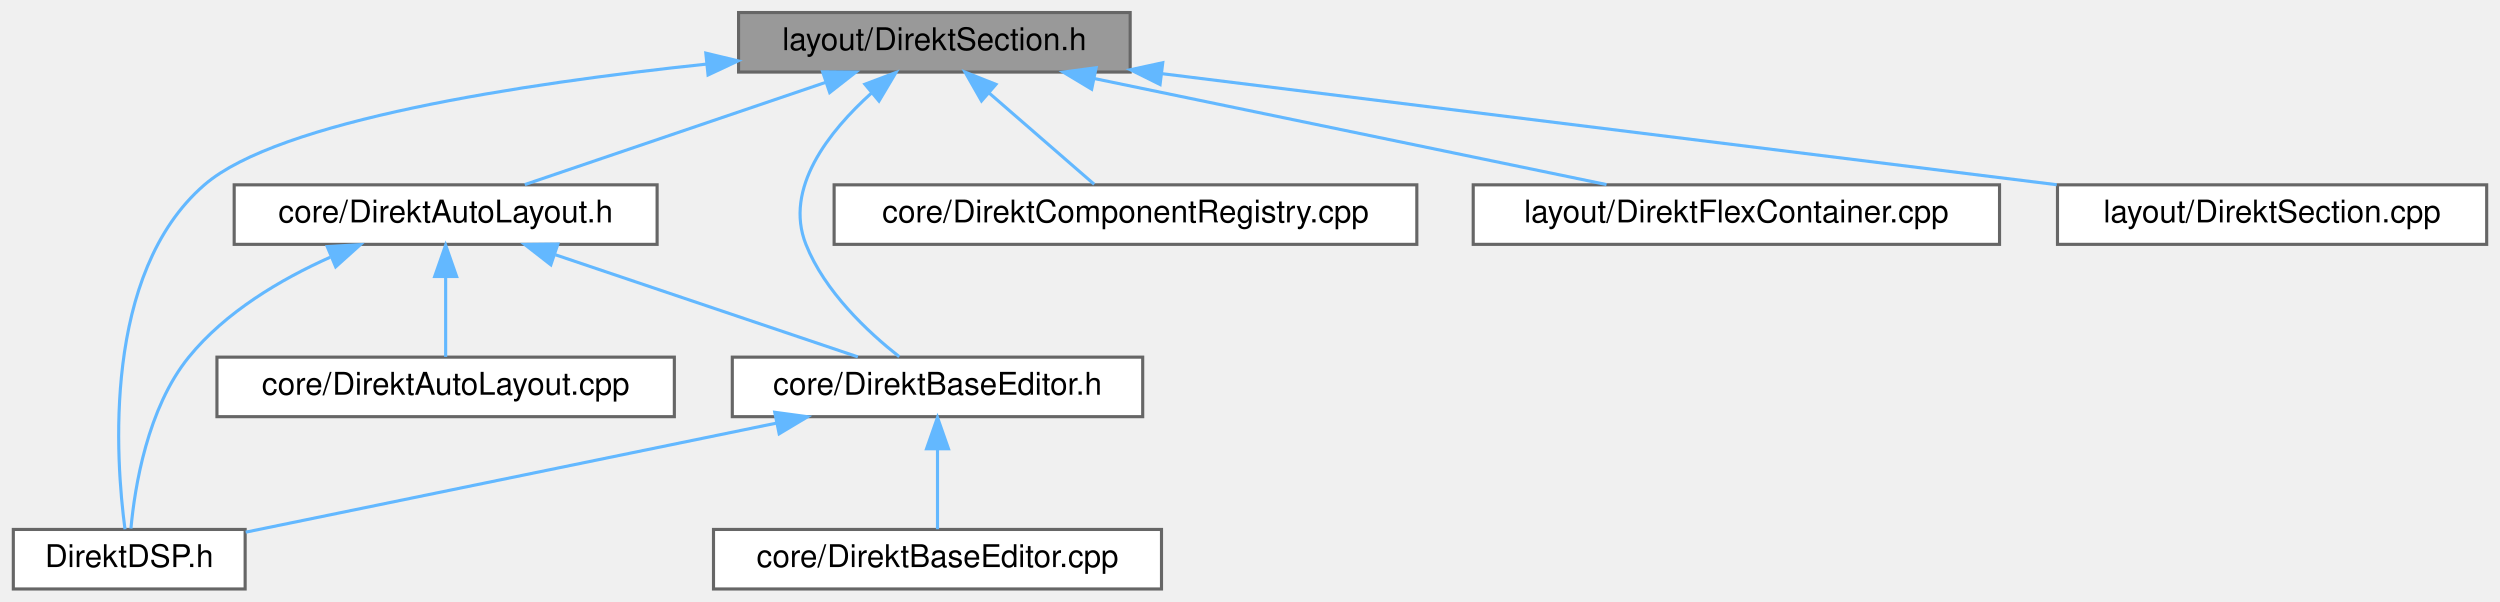
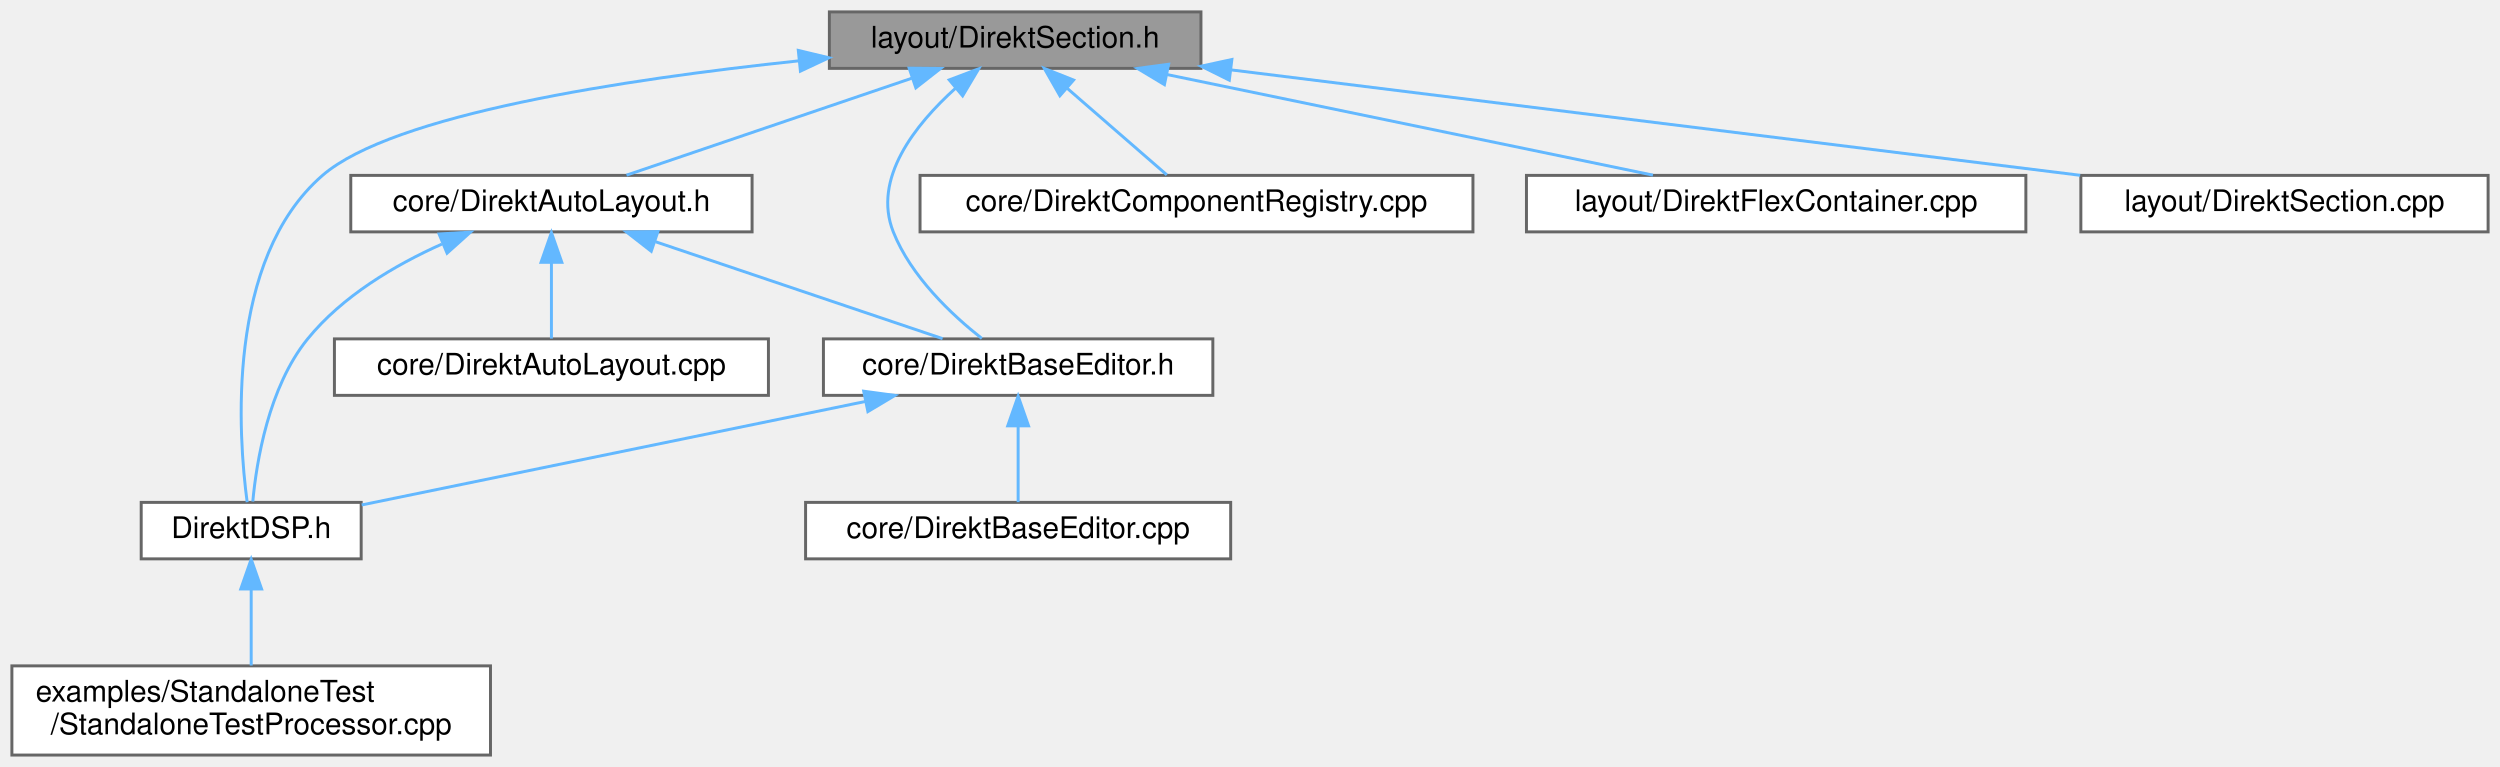
- <svg xmlns="http://www.w3.org/2000/svg" xmlns:xlink="http://www.w3.org/1999/xlink" width="798pt" height="192pt" viewBox="0.00 0.00 797.50 192.00">
-   <g id="graph0" class="graph" transform="scale(1 1) rotate(0) translate(4 188)">
+ <svg xmlns="http://www.w3.org/2000/svg" xmlns:xlink="http://www.w3.org/1999/xlink" width="841pt" height="258pt" viewBox="0.00 0.00 841.00 258.00">
+   <g id="graph0" class="graph" transform="scale(1 1) rotate(0) translate(4 254)">
    <g id="Node000001" class="node">
      <g id="a_Node000001">
        <a xlink:title=" ">
-           <polygon fill="#999999" stroke="#666666" points="356.5,-184 231.5,-184 231.5,-165 356.5,-165 356.5,-184" />
-           <text text-anchor="middle" x="294" y="-172" font-family="Helvetica,sans-Serif" font-size="10.00">layout/DirektSection.h</text>
+           <polygon fill="#999999" stroke="#666666" points="400,-250 275,-250 275,-231 400,-231 400,-250" />
+           <text text-anchor="middle" x="337.5" y="-238" font-family="Helvetica,sans-Serif" font-size="10.00">layout/DirektSection.h</text>
        </a>
      </g>
    </g>
    <g id="Node000002" class="node">
      <g id="a_Node000002">
        <a xlink:href="DirektDSP_8h.html" target="_top" xlink:title=" ">
-           <polygon fill="white" stroke="#666666" points="74,-19 0,-19 0,0 74,0 74,-19" />
-           <text text-anchor="middle" x="37" y="-7" font-family="Helvetica,sans-Serif" font-size="10.00">DirektDSP.h</text>
+           <polygon fill="white" stroke="#666666" points="117.5,-85 43.5,-85 43.5,-66 117.5,-66 117.5,-85" />
+           <text text-anchor="middle" x="80.5" y="-73" font-family="Helvetica,sans-Serif" font-size="10.00">DirektDSP.h</text>
        </a>
      </g>
    </g>
    <g id="edge1_Node000001_Node000002" class="edge">
      <g id="a_edge1_Node000001_Node000002">
        <a xlink:title=" ">
-           <path fill="none" stroke="#63b8ff" d="M221.27,-167.54C162.09,-161.29 84.62,-149.45 61,-129 28.31,-100.7 32.69,-41.21 35.65,-19.06" />
-           <polygon fill="#63b8ff" stroke="#63b8ff" points="221.05,-171.04 231.35,-168.57 221.76,-164.07 221.05,-171.04" />
+           <path fill="none" stroke="#63b8ff" d="M264.77,-233.54C205.59,-227.29 128.12,-215.45 104.5,-195 71.81,-166.7 76.19,-107.21 79.15,-85.06" />
+           <polygon fill="#63b8ff" stroke="#63b8ff" points="264.55,-237.04 274.85,-234.57 265.26,-230.07 264.55,-237.04" />
        </a>
      </g>
    </g>
-     <g id="Node000003" class="node">
-       <g id="a_Node000003">
+     <g id="Node000004" class="node">
+       <g id="a_Node000004">
        <a xlink:href="DirektAutoLayout_8h.html" target="_top" xlink:title=" ">
-           <polygon fill="white" stroke="#666666" points="205.5,-129 70.5,-129 70.5,-110 205.5,-110 205.5,-129" />
-           <text text-anchor="middle" x="138" y="-117" font-family="Helvetica,sans-Serif" font-size="10.00">core/DirektAutoLayout.h</text>
+           <polygon fill="white" stroke="#666666" points="249,-195 114,-195 114,-176 249,-176 249,-195" />
+           <text text-anchor="middle" x="181.5" y="-183" font-family="Helvetica,sans-Serif" font-size="10.00">core/DirektAutoLayout.h</text>
        </a>
      </g>
    </g>
-     <g id="edge2_Node000001_Node000003" class="edge">
-       <g id="a_edge2_Node000001_Node000003">
+     <g id="edge3_Node000001_Node000004" class="edge">
+       <g id="a_edge3_Node000001_Node000004">
        <a xlink:title=" ">
-           <path fill="none" stroke="#63b8ff" d="M259.18,-161.67C230.09,-151.79 189.3,-137.93 163.26,-129.08" />
-           <polygon fill="#63b8ff" stroke="#63b8ff" points="258.34,-165.08 268.94,-164.98 260.59,-158.45 258.34,-165.08" />
+           <path fill="none" stroke="#63b8ff" d="M302.68,-227.67C273.59,-217.79 232.8,-203.93 206.76,-195.08" />
+           <polygon fill="#63b8ff" stroke="#63b8ff" points="301.84,-231.08 312.44,-230.98 304.09,-224.45 301.84,-231.08" />
        </a>
      </g>
    </g>
-     <g id="Node000005" class="node">
-       <g id="a_Node000005">
+     <g id="Node000006" class="node">
+       <g id="a_Node000006">
        <a xlink:href="DirektBaseEditor_8h.html" target="_top" xlink:title=" ">
-           <polygon fill="white" stroke="#666666" points="360.5,-74 229.5,-74 229.5,-55 360.5,-55 360.5,-74" />
-           <text text-anchor="middle" x="295" y="-62" font-family="Helvetica,sans-Serif" font-size="10.00">core/DirektBaseEditor.h</text>
+           <polygon fill="white" stroke="#666666" points="404,-140 273,-140 273,-121 404,-121 404,-140" />
+           <text text-anchor="middle" x="338.5" y="-128" font-family="Helvetica,sans-Serif" font-size="10.00">core/DirektBaseEditor.h</text>
        </a>
      </g>
    </g>
-     <g id="edge8_Node000001_Node000005" class="edge">
-       <g id="a_edge8_Node000001_Node000005">
+     <g id="edge9_Node000001_Node000006" class="edge">
+       <g id="a_edge9_Node000001_Node000006">
        <a xlink:title=" ">
-           <path fill="none" stroke="#63b8ff" d="M273.96,-158.34C260.31,-146.03 245.91,-127.84 253,-110 258.96,-94.99 272.65,-82.12 282.79,-74.14" />
-           <polygon fill="#63b8ff" stroke="#63b8ff" points="271.83,-161.12 281.74,-164.86 276.32,-155.75 271.83,-161.12" />
-         </a>
-       </g>
-     </g>
-     <g id="Node000007" class="node">
-       <g id="a_Node000007">
-         <a xlink:href="DirektComponentRegistry_8cpp.html" target="_top" xlink:title=" ">
-           <polygon fill="white" stroke="#666666" points="448,-129 262,-129 262,-110 448,-110 448,-129" />
-           <text text-anchor="middle" x="355" y="-117" font-family="Helvetica,sans-Serif" font-size="10.00">core/DirektComponentRegistry.cpp</text>
-         </a>
-       </g>
-     </g>
-     <g id="edge9_Node000001_Node000007" class="edge">
-       <g id="a_edge9_Node000001_Node000007">
-         <a xlink:title=" ">
-           <path fill="none" stroke="#63b8ff" d="M311.47,-158.32C322.34,-148.87 335.94,-137.06 345.02,-129.17" />
-           <polygon fill="#63b8ff" stroke="#63b8ff" points="309.05,-155.78 303.8,-164.98 313.65,-161.07 309.05,-155.78" />
+           <path fill="none" stroke="#63b8ff" d="M317.46,-224.34C303.81,-212.03 289.41,-193.84 296.5,-176 302.46,-160.99 316.15,-148.12 326.29,-140.14" />
+           <polygon fill="#63b8ff" stroke="#63b8ff" points="315.33,-227.12 325.24,-230.86 319.82,-221.75 315.33,-227.12" />
        </a>
      </g>
    </g>
    <g id="Node000008" class="node">
      <g id="a_Node000008">
-         <a xlink:href="DirektFlexContainer_8cpp.html" target="_top" xlink:title=" ">
-           <polygon fill="white" stroke="#666666" points="634,-129 466,-129 466,-110 634,-110 634,-129" />
-           <text text-anchor="middle" x="550" y="-117" font-family="Helvetica,sans-Serif" font-size="10.00">layout/DirektFlexContainer.cpp</text>
+         <a xlink:href="DirektComponentRegistry_8cpp.html" target="_top" xlink:title=" ">
+           <polygon fill="white" stroke="#666666" points="491.5,-195 305.5,-195 305.5,-176 491.5,-176 491.5,-195" />
+           <text text-anchor="middle" x="398.5" y="-183" font-family="Helvetica,sans-Serif" font-size="10.00">core/DirektComponentRegistry.cpp</text>
        </a>
      </g>
    </g>
    <g id="edge10_Node000001_Node000008" class="edge">
      <g id="a_edge10_Node000001_Node000008">
        <a xlink:title=" ">
-           <path fill="none" stroke="#63b8ff" d="M345,-162.94C392.99,-153.01 463.95,-138.31 508.55,-129.08" />
-           <polygon fill="#63b8ff" stroke="#63b8ff" points="344.21,-159.53 335.13,-164.98 345.63,-166.38 344.21,-159.53" />
+           <path fill="none" stroke="#63b8ff" d="M354.97,-224.32C365.84,-214.87 379.44,-203.06 388.52,-195.17" />
+           <polygon fill="#63b8ff" stroke="#63b8ff" points="352.55,-221.78 347.3,-230.98 357.15,-227.07 352.55,-221.78" />
        </a>
      </g>
    </g>
    <g id="Node000009" class="node">
      <g id="a_Node000009">
-         <a xlink:href="DirektSection_8cpp.html" target="_top" xlink:title=" ">
-           <polygon fill="white" stroke="#666666" points="789.5,-129 652.5,-129 652.5,-110 789.5,-110 789.5,-129" />
-           <text text-anchor="middle" x="721" y="-117" font-family="Helvetica,sans-Serif" font-size="10.00">layout/DirektSection.cpp</text>
+         <a xlink:href="DirektFlexContainer_8cpp.html" target="_top" xlink:title=" ">
+           <polygon fill="white" stroke="#666666" points="677.5,-195 509.5,-195 509.5,-176 677.5,-176 677.5,-195" />
+           <text text-anchor="middle" x="593.5" y="-183" font-family="Helvetica,sans-Serif" font-size="10.00">layout/DirektFlexContainer.cpp</text>
        </a>
      </g>
    </g>
    <g id="edge11_Node000001_Node000009" class="edge">
      <g id="a_edge11_Node000001_Node000009">
        <a xlink:title=" ">
-           <path fill="none" stroke="#63b8ff" d="M366.53,-164.5C446.42,-154.58 573.93,-138.75 652.27,-129.03" />
-           <polygon fill="#63b8ff" stroke="#63b8ff" points="366.04,-161.03 356.55,-165.74 366.9,-167.98 366.04,-161.03" />
+           <path fill="none" stroke="#63b8ff" d="M388.5,-228.94C436.49,-219.01 507.45,-204.31 552.05,-195.08" />
+           <polygon fill="#63b8ff" stroke="#63b8ff" points="387.71,-225.53 378.63,-230.98 389.13,-232.38 387.71,-225.53" />
        </a>
      </g>
    </g>
-     <g id="edge3_Node000003_Node000002" class="edge">
-       <g id="a_edge3_Node000003_Node000002">
-         <a xlink:title=" ">
-           <path fill="none" stroke="#63b8ff" d="M101.16,-105.9C85.26,-98.78 67.67,-88.37 56,-74 42.8,-57.74 38.76,-32.51 37.54,-19.28" />
-           <polygon fill="#63b8ff" stroke="#63b8ff" points="100.2,-109.29 110.78,-109.91 102.9,-102.83 100.2,-109.29" />
+     <g id="Node000010" class="node">
+       <g id="a_Node000010">
+         <a xlink:href="DirektSection_8cpp.html" target="_top" xlink:title=" ">
+           <polygon fill="white" stroke="#666666" points="833,-195 696,-195 696,-176 833,-176 833,-195" />
+           <text text-anchor="middle" x="764.5" y="-183" font-family="Helvetica,sans-Serif" font-size="10.00">layout/DirektSection.cpp</text>
        </a>
      </g>
    </g>
-     <g id="Node000004" class="node">
-       <g id="a_Node000004">
-         <a xlink:href="DirektAutoLayout_8cpp.html" target="_top" xlink:title=" ">
-           <polygon fill="white" stroke="#666666" points="211,-74 65,-74 65,-55 211,-55 211,-74" />
-           <text text-anchor="middle" x="138" y="-62" font-family="Helvetica,sans-Serif" font-size="10.00">core/DirektAutoLayout.cpp</text>
+     <g id="edge12_Node000001_Node000010" class="edge">
+       <g id="a_edge12_Node000001_Node000010">
+         <a xlink:title=" ">
+           <path fill="none" stroke="#63b8ff" d="M410.03,-230.5C489.92,-220.58 617.43,-204.75 695.77,-195.03" />
+           <polygon fill="#63b8ff" stroke="#63b8ff" points="409.54,-227.03 400.05,-231.74 410.4,-233.98 409.54,-227.03" />
        </a>
      </g>
    </g>
-     <g id="edge4_Node000003_Node000004" class="edge">
-       <g id="a_edge4_Node000003_Node000004">
-         <a xlink:title=" ">
-           <path fill="none" stroke="#63b8ff" d="M138,-99.66C138,-90.93 138,-80.99 138,-74.09" />
-           <polygon fill="#63b8ff" stroke="#63b8ff" points="134.5,-99.75 138,-109.75 141.5,-99.75 134.5,-99.75" />
+     <g id="Node000003" class="node">
+       <g id="a_Node000003">
+         <a xlink:href="StandaloneTestProcessor_8cpp.html" target="_top" xlink:title=" ">
+           <polygon fill="white" stroke="#666666" points="161,-30 0,-30 0,0 161,0 161,-30" />
+           <text text-anchor="start" x="8" y="-18" font-family="Helvetica,sans-Serif" font-size="10.00">examples/StandaloneTest</text>
+           <text text-anchor="middle" x="80.5" y="-7" font-family="Helvetica,sans-Serif" font-size="10.00">/StandaloneTestProcessor.cpp</text>
        </a>
      </g>
    </g>
-     <g id="edge5_Node000003_Node000005" class="edge">
-       <g id="a_edge5_Node000003_Node000005">
+     <g id="edge2_Node000002_Node000003" class="edge">
+       <g id="a_edge2_Node000002_Node000003">
        <a xlink:title=" ">
-           <path fill="none" stroke="#63b8ff" d="M173.05,-106.67C202.32,-96.79 243.37,-82.93 269.58,-74.08" />
-           <polygon fill="#63b8ff" stroke="#63b8ff" points="171.58,-103.47 163.22,-109.98 173.82,-110.1 171.58,-103.47" />
+           <path fill="none" stroke="#63b8ff" d="M80.5,-55.65C80.5,-47.36 80.5,-37.78 80.5,-30.11" />
+           <polygon fill="#63b8ff" stroke="#63b8ff" points="77,-55.87 80.5,-65.87 84,-55.87 77,-55.87" />
        </a>
      </g>
    </g>
-     <g id="edge6_Node000005_Node000002" class="edge">
-       <g id="a_edge6_Node000005_Node000002">
+     <g id="edge4_Node000004_Node000002" class="edge">
+       <g id="a_edge4_Node000004_Node000002">
        <a xlink:title=" ">
-           <path fill="none" stroke="#63b8ff" d="M243.57,-52.94C193.52,-42.65 118.69,-27.28 74.16,-18.13" />
-           <polygon fill="#63b8ff" stroke="#63b8ff" points="243.05,-56.4 253.55,-54.98 244.46,-49.54 243.05,-56.4" />
+           <path fill="none" stroke="#63b8ff" d="M144.66,-171.9C128.76,-164.78 111.17,-154.37 99.5,-140 86.3,-123.74 82.26,-98.51 81.04,-85.28" />
+           <polygon fill="#63b8ff" stroke="#63b8ff" points="143.7,-175.29 154.28,-175.91 146.4,-168.83 143.7,-175.29" />
        </a>
      </g>
    </g>
-     <g id="Node000006" class="node">
-       <g id="a_Node000006">
-         <a xlink:href="DirektBaseEditor_8cpp.html" target="_top" xlink:title=" ">
-           <polygon fill="white" stroke="#666666" points="366.5,-19 223.5,-19 223.5,0 366.5,0 366.5,-19" />
-           <text text-anchor="middle" x="295" y="-7" font-family="Helvetica,sans-Serif" font-size="10.00">core/DirektBaseEditor.cpp</text>
+     <g id="Node000005" class="node">
+       <g id="a_Node000005">
+         <a xlink:href="DirektAutoLayout_8cpp.html" target="_top" xlink:title=" ">
+           <polygon fill="white" stroke="#666666" points="254.5,-140 108.5,-140 108.5,-121 254.5,-121 254.5,-140" />
+           <text text-anchor="middle" x="181.5" y="-128" font-family="Helvetica,sans-Serif" font-size="10.00">core/DirektAutoLayout.cpp</text>
        </a>
      </g>
    </g>
-     <g id="edge7_Node000005_Node000006" class="edge">
-       <g id="a_edge7_Node000005_Node000006">
+     <g id="edge5_Node000004_Node000005" class="edge">
+       <g id="a_edge5_Node000004_Node000005">
        <a xlink:title=" ">
-           <path fill="none" stroke="#63b8ff" d="M295,-44.66C295,-35.93 295,-25.99 295,-19.09" />
-           <polygon fill="#63b8ff" stroke="#63b8ff" points="291.5,-44.75 295,-54.75 298.5,-44.75 291.5,-44.75" />
+           <path fill="none" stroke="#63b8ff" d="M181.5,-165.66C181.5,-156.93 181.5,-146.99 181.5,-140.09" />
+           <polygon fill="#63b8ff" stroke="#63b8ff" points="178,-165.75 181.5,-175.75 185,-165.75 178,-165.75" />
+         </a>
+       </g>
+     </g>
+     <g id="edge6_Node000004_Node000006" class="edge">
+       <g id="a_edge6_Node000004_Node000006">
+         <a xlink:title=" ">
+           <path fill="none" stroke="#63b8ff" d="M216.55,-172.67C245.82,-162.79 286.87,-148.93 313.08,-140.08" />
+           <polygon fill="#63b8ff" stroke="#63b8ff" points="215.08,-169.47 206.72,-175.98 217.32,-176.1 215.08,-169.47" />
+         </a>
+       </g>
+     </g>
+     <g id="edge7_Node000006_Node000002" class="edge">
+       <g id="a_edge7_Node000006_Node000002">
+         <a xlink:title=" ">
+           <path fill="none" stroke="#63b8ff" d="M287.07,-118.94C237.02,-108.65 162.19,-93.28 117.66,-84.13" />
+           <polygon fill="#63b8ff" stroke="#63b8ff" points="286.55,-122.4 297.05,-120.98 287.96,-115.54 286.55,-122.4" />
+         </a>
+       </g>
+     </g>
+     <g id="Node000007" class="node">
+       <g id="a_Node000007">
+         <a xlink:href="DirektBaseEditor_8cpp.html" target="_top" xlink:title=" ">
+           <polygon fill="white" stroke="#666666" points="410,-85 267,-85 267,-66 410,-66 410,-85" />
+           <text text-anchor="middle" x="338.5" y="-73" font-family="Helvetica,sans-Serif" font-size="10.00">core/DirektBaseEditor.cpp</text>
+         </a>
+       </g>
+     </g>
+     <g id="edge8_Node000006_Node000007" class="edge">
+       <g id="a_edge8_Node000006_Node000007">
+         <a xlink:title=" ">
+           <path fill="none" stroke="#63b8ff" d="M338.5,-110.66C338.5,-101.93 338.5,-91.99 338.5,-85.09" />
+           <polygon fill="#63b8ff" stroke="#63b8ff" points="335,-110.75 338.5,-120.75 342,-110.75 335,-110.75" />
        </a>
      </g>
    </g>
  </g>
</svg>
